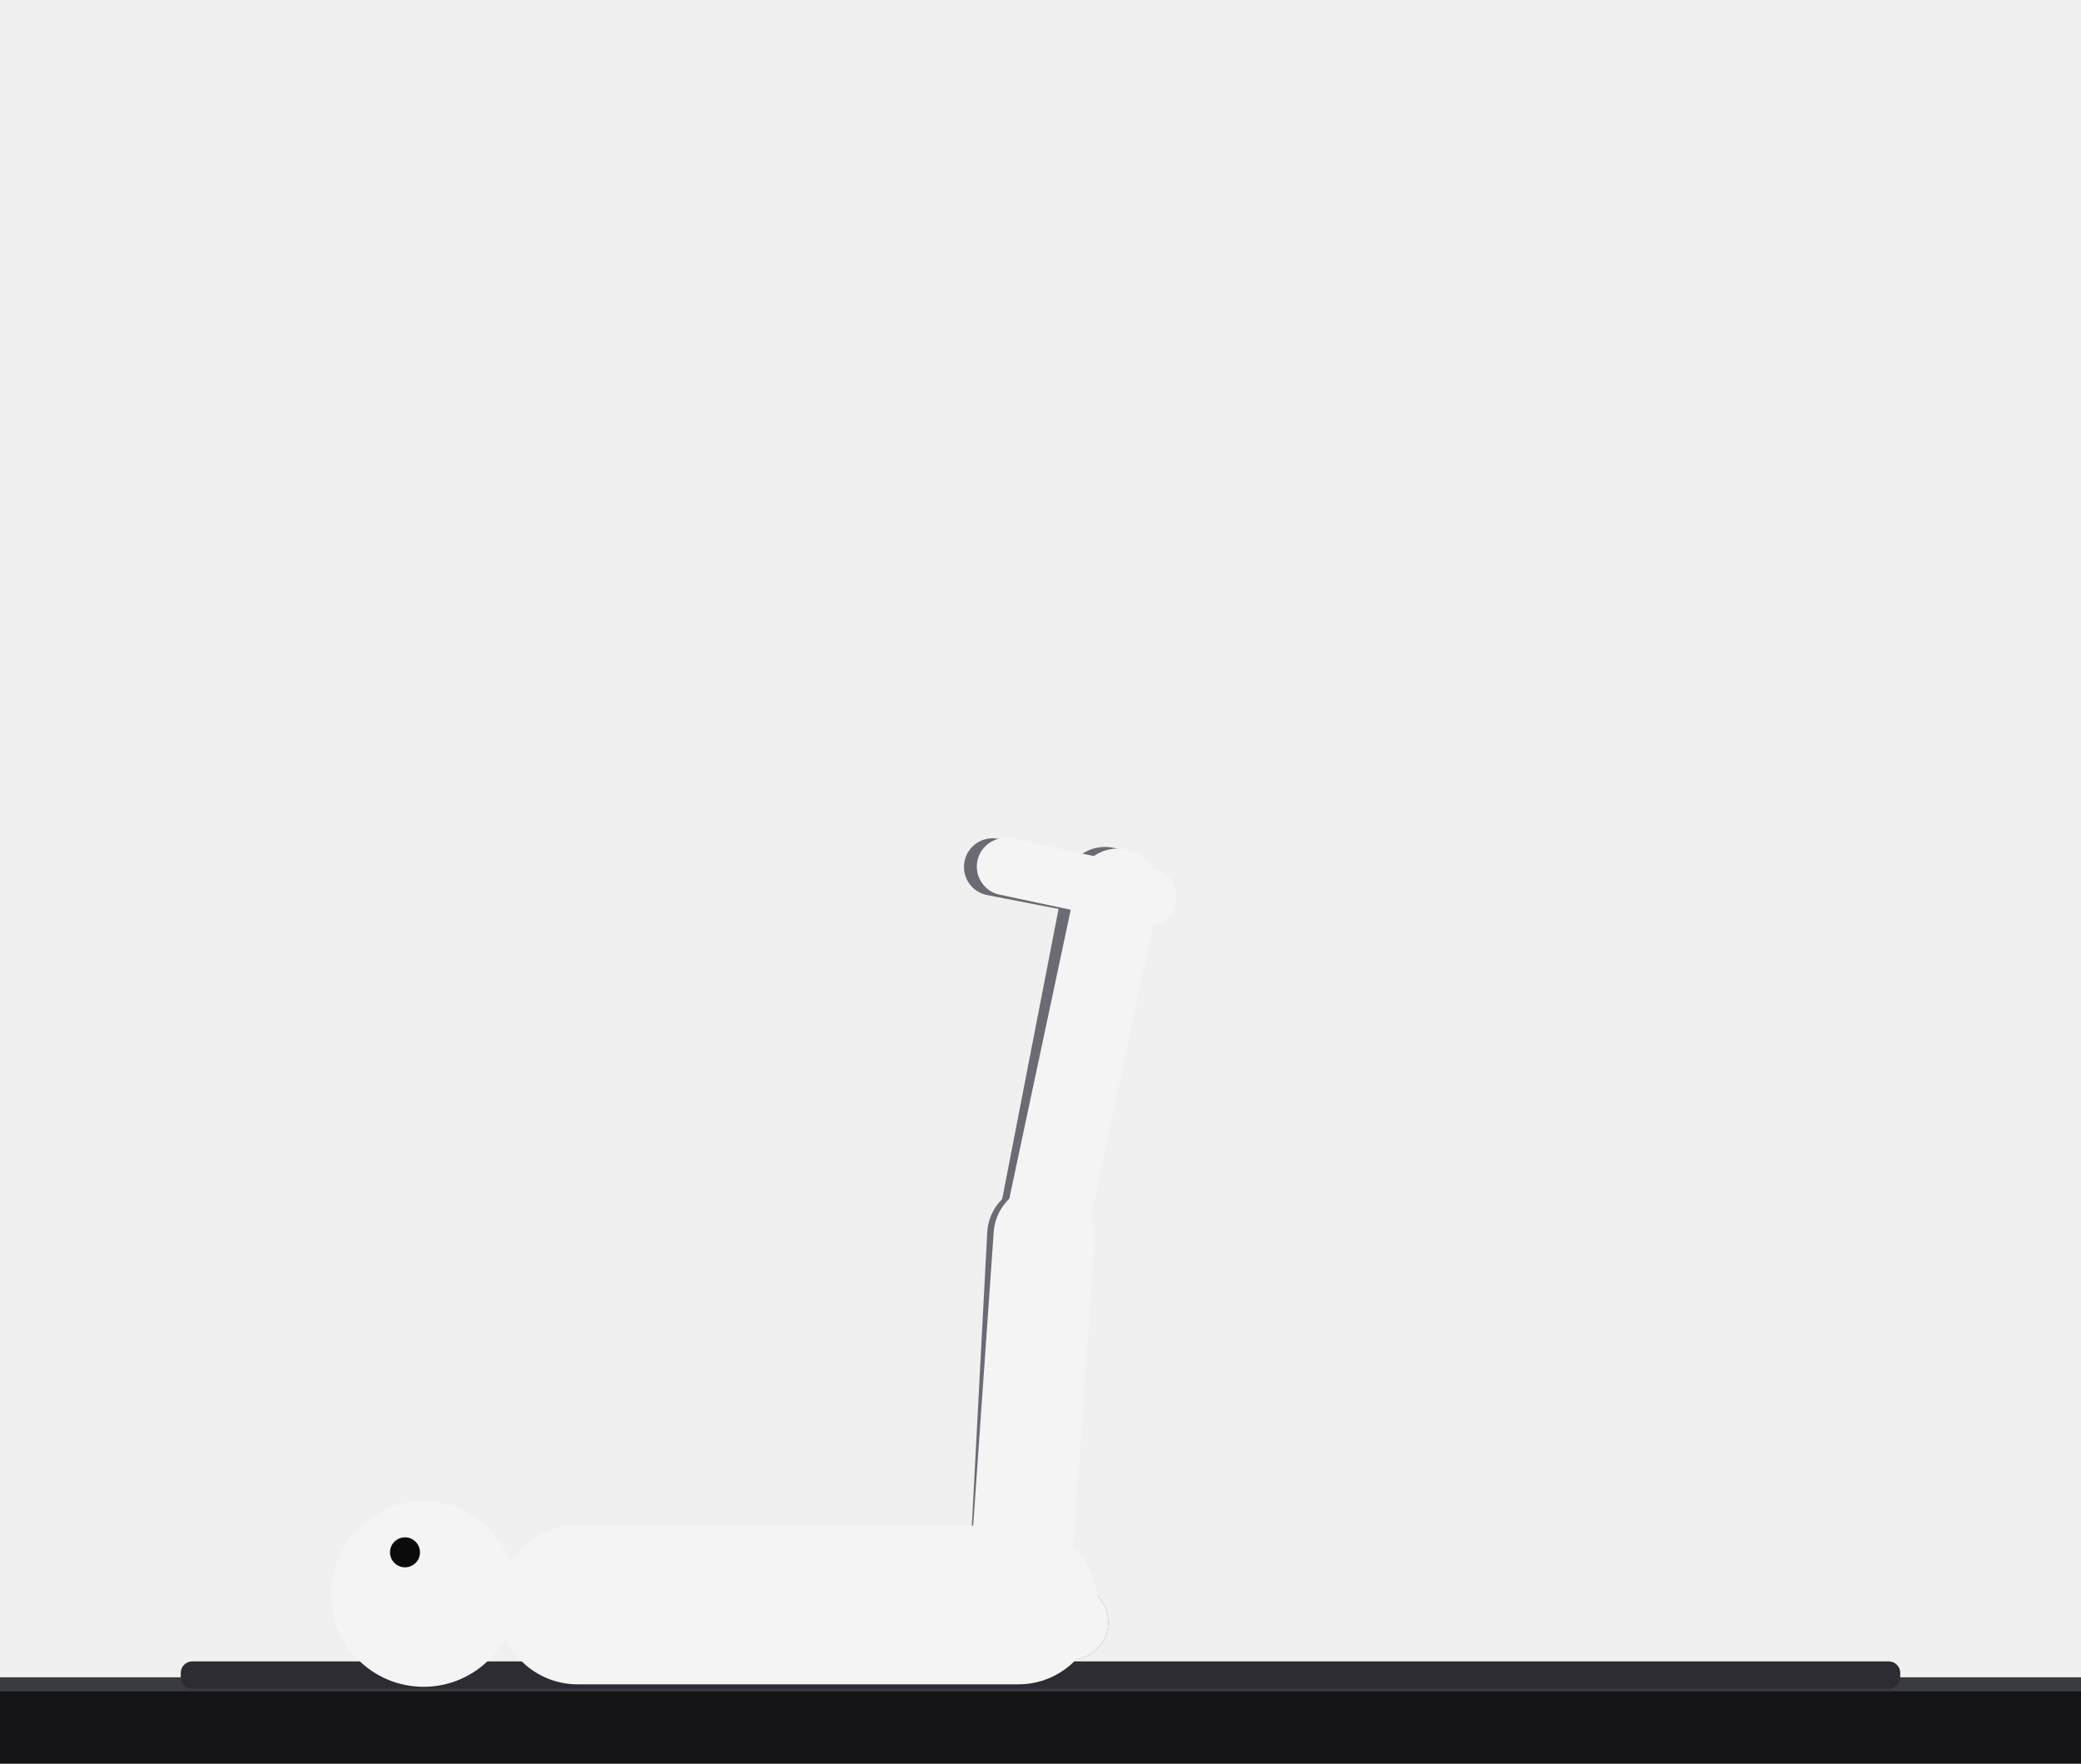
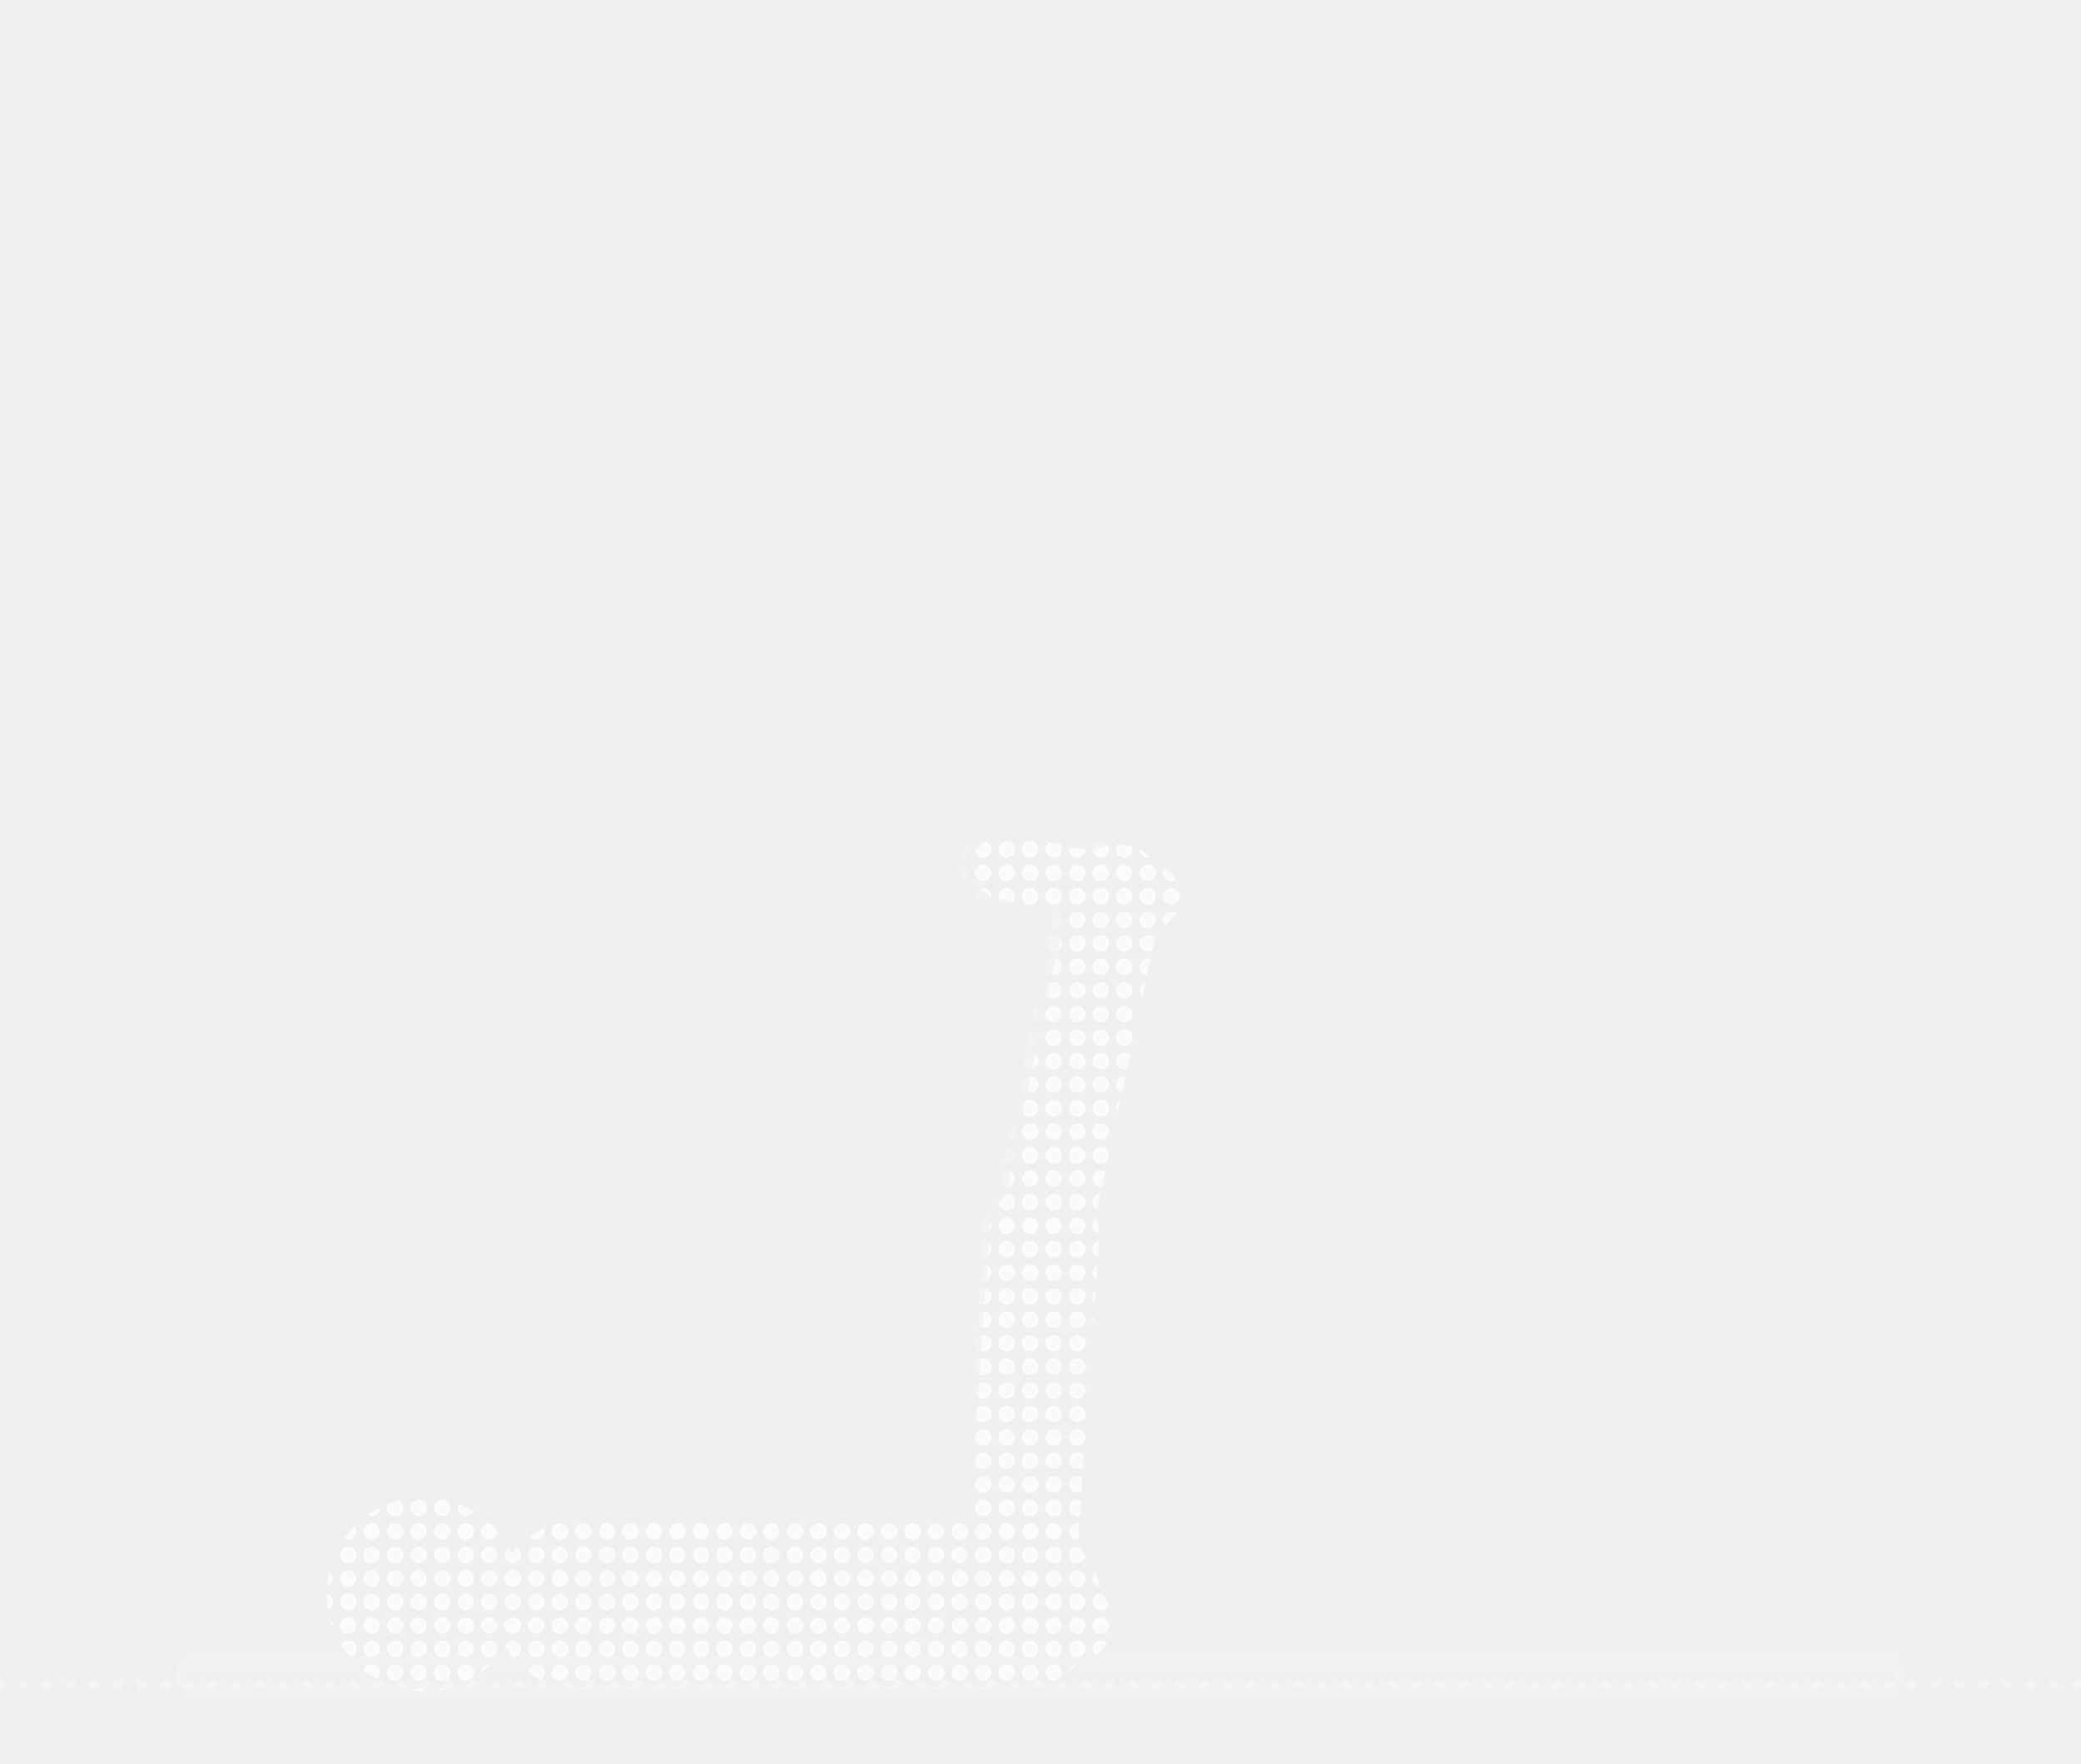
<svg xmlns="http://www.w3.org/2000/svg" width="354" height="300" viewBox="-115.5 -191.0 236.0 200.0" preserveAspectRatio="xMidYMid meet">
-   <rect x="-115.5" y="0" width="236.0" height="9.0" fill="#141416" />
-   <line x1="-115.5" y1="0" x2="120.5" y2="0" stroke="#3A3A41" stroke-width="1.6" />
-   <rect x="-95.00" y="-2.60" width="195.00" height="3.10" rx="1.3" fill="#2C2C32" stroke="none" stroke-width="1.4" />
-   <line x1="-50.00" y1="-9.00" x2="-22.07" y2="-7.05" stroke="#6B6B74" stroke-width="9.5" stroke-linecap="round" />
-   <line x1="-22.07" y1="-7.05" x2="5.93" y2="-7.05" stroke="#6B6B74" stroke-width="8.5" stroke-linecap="round" />
-   <line x1="0.00" y1="-9.00" x2="2.20" y2="-50.94" stroke="#6B6B74" stroke-width="11.5" stroke-linecap="round" />
-   <line x1="2.20" y1="-50.94" x2="9.83" y2="-90.21" stroke="#6B6B74" stroke-width="9.5" stroke-linecap="round" />
-   <line x1="13.27" y1="-89.54" x2="-2.93" y2="-92.69" stroke="#6B6B74" stroke-width="6.5" stroke-linecap="round" />
-   <line x1="0.00" y1="-9.00" x2="-50.00" y2="-9.00" stroke="#F4F4F5" stroke-width="18" stroke-linecap="round" />
-   <line x1="-50.00" y1="-9.00" x2="-67.46" y2="-10.22" stroke="#F4F4F5" stroke-width="7" stroke-linecap="round" />
-   <circle cx="-67.46" cy="-10.22" r="10.5" fill="#F4F4F5" />
-   <circle cx="-69.57" cy="-14.97" r="1.7" fill="#0B0B0C" />
-   <line x1="0.00" y1="-9.00" x2="2.93" y2="-50.90" stroke="#F4F4F5" stroke-width="11.5" stroke-linecap="round" />
-   <line x1="2.93" y1="-50.90" x2="11.25" y2="-90.02" stroke="#F4F4F5" stroke-width="9.5" stroke-linecap="round" />
-   <line x1="14.67" y1="-89.30" x2="-1.47" y2="-92.73" stroke="#F4F4F5" stroke-width="6.5" stroke-linecap="round" />
-   <line x1="-50.00" y1="-9.00" x2="-22.07" y2="-7.05" stroke="#F4F4F5" stroke-width="9.5" stroke-linecap="round" />
-   <line x1="-22.07" y1="-7.05" x2="5.93" y2="-7.05" stroke="#F4F4F5" stroke-width="8.5" stroke-linecap="round" />
+   <defs>
+     <pattern id="d" width="2.667" height="2.667" patternUnits="userSpaceOnUse">
+       <circle cx="1.333" cy="1.333" r="0.933" fill="#FAFAFA" />
+     </pattern>
+   </defs>
+   <line x1="-115.50" y1="0.00" x2="120.50" y2="0.00" stroke="#FAFAFA" stroke-width="1.067" stroke-linecap="round" stroke-dasharray="0.01 2.667" opacity="0.4" />
+   <rect x="-95.00" y="-2.60" width="195.00" height="3.10" rx="1.3" fill="rgba(250,250,250,0.03)" stroke="rgba(250,250,250,0.2)" stroke-width="1" />
+   <mask id="m1" maskUnits="userSpaceOnUse" x="-115.5" y="-191.0" width="236.0" height="200.0">
+     <line x1="-50.00" y1="-9.00" x2="-22.07" y2="-7.05" stroke="#5A5A5A" stroke-width="10.5" stroke-linecap="round" />
+     <line x1="-22.07" y1="-7.05" x2="5.93" y2="-7.05" stroke="#5A5A5A" stroke-width="9.5" stroke-linecap="round" />
+     <line x1="0.00" y1="-9.00" x2="2.20" y2="-50.94" stroke="#5A5A5A" stroke-width="12.5" stroke-linecap="round" />
+     <line x1="2.20" y1="-50.94" x2="9.83" y2="-90.21" stroke="#5A5A5A" stroke-width="10.5" stroke-linecap="round" />
+     <line x1="13.27" y1="-89.54" x2="-2.93" y2="-92.69" stroke="#5A5A5A" stroke-width="7.5" stroke-linecap="round" />
+     <line x1="0.00" y1="-9.00" x2="-50.00" y2="-9.00" stroke="#FFFFFF" stroke-width="19" stroke-linecap="round" />
+     <line x1="-50.00" y1="-9.00" x2="-67.46" y2="-10.22" stroke="#FFFFFF" stroke-width="8" stroke-linecap="round" />
+     <circle cx="-67.46" cy="-10.22" r="11.0" fill="#FFFFFF" />
+     <line x1="0.00" y1="-9.00" x2="2.93" y2="-50.90" stroke="#FFFFFF" stroke-width="12.5" stroke-linecap="round" />
+     <line x1="2.93" y1="-50.90" x2="11.25" y2="-90.02" stroke="#FFFFFF" stroke-width="10.5" stroke-linecap="round" />
+     <line x1="14.67" y1="-89.30" x2="-1.47" y2="-92.73" stroke="#FFFFFF" stroke-width="7.5" stroke-linecap="round" />
+     <line x1="-50.00" y1="-9.00" x2="-22.07" y2="-7.05" stroke="#FFFFFF" stroke-width="10.5" stroke-linecap="round" />
+     <line x1="-22.07" y1="-7.05" x2="5.93" y2="-7.05" stroke="#FFFFFF" stroke-width="9.5" stroke-linecap="round" />
+   </mask>
+   <rect x="-115.5" y="-191.0" width="236.0" height="200.0" fill="url(#d)" mask="url(#m1)" />
</svg>
